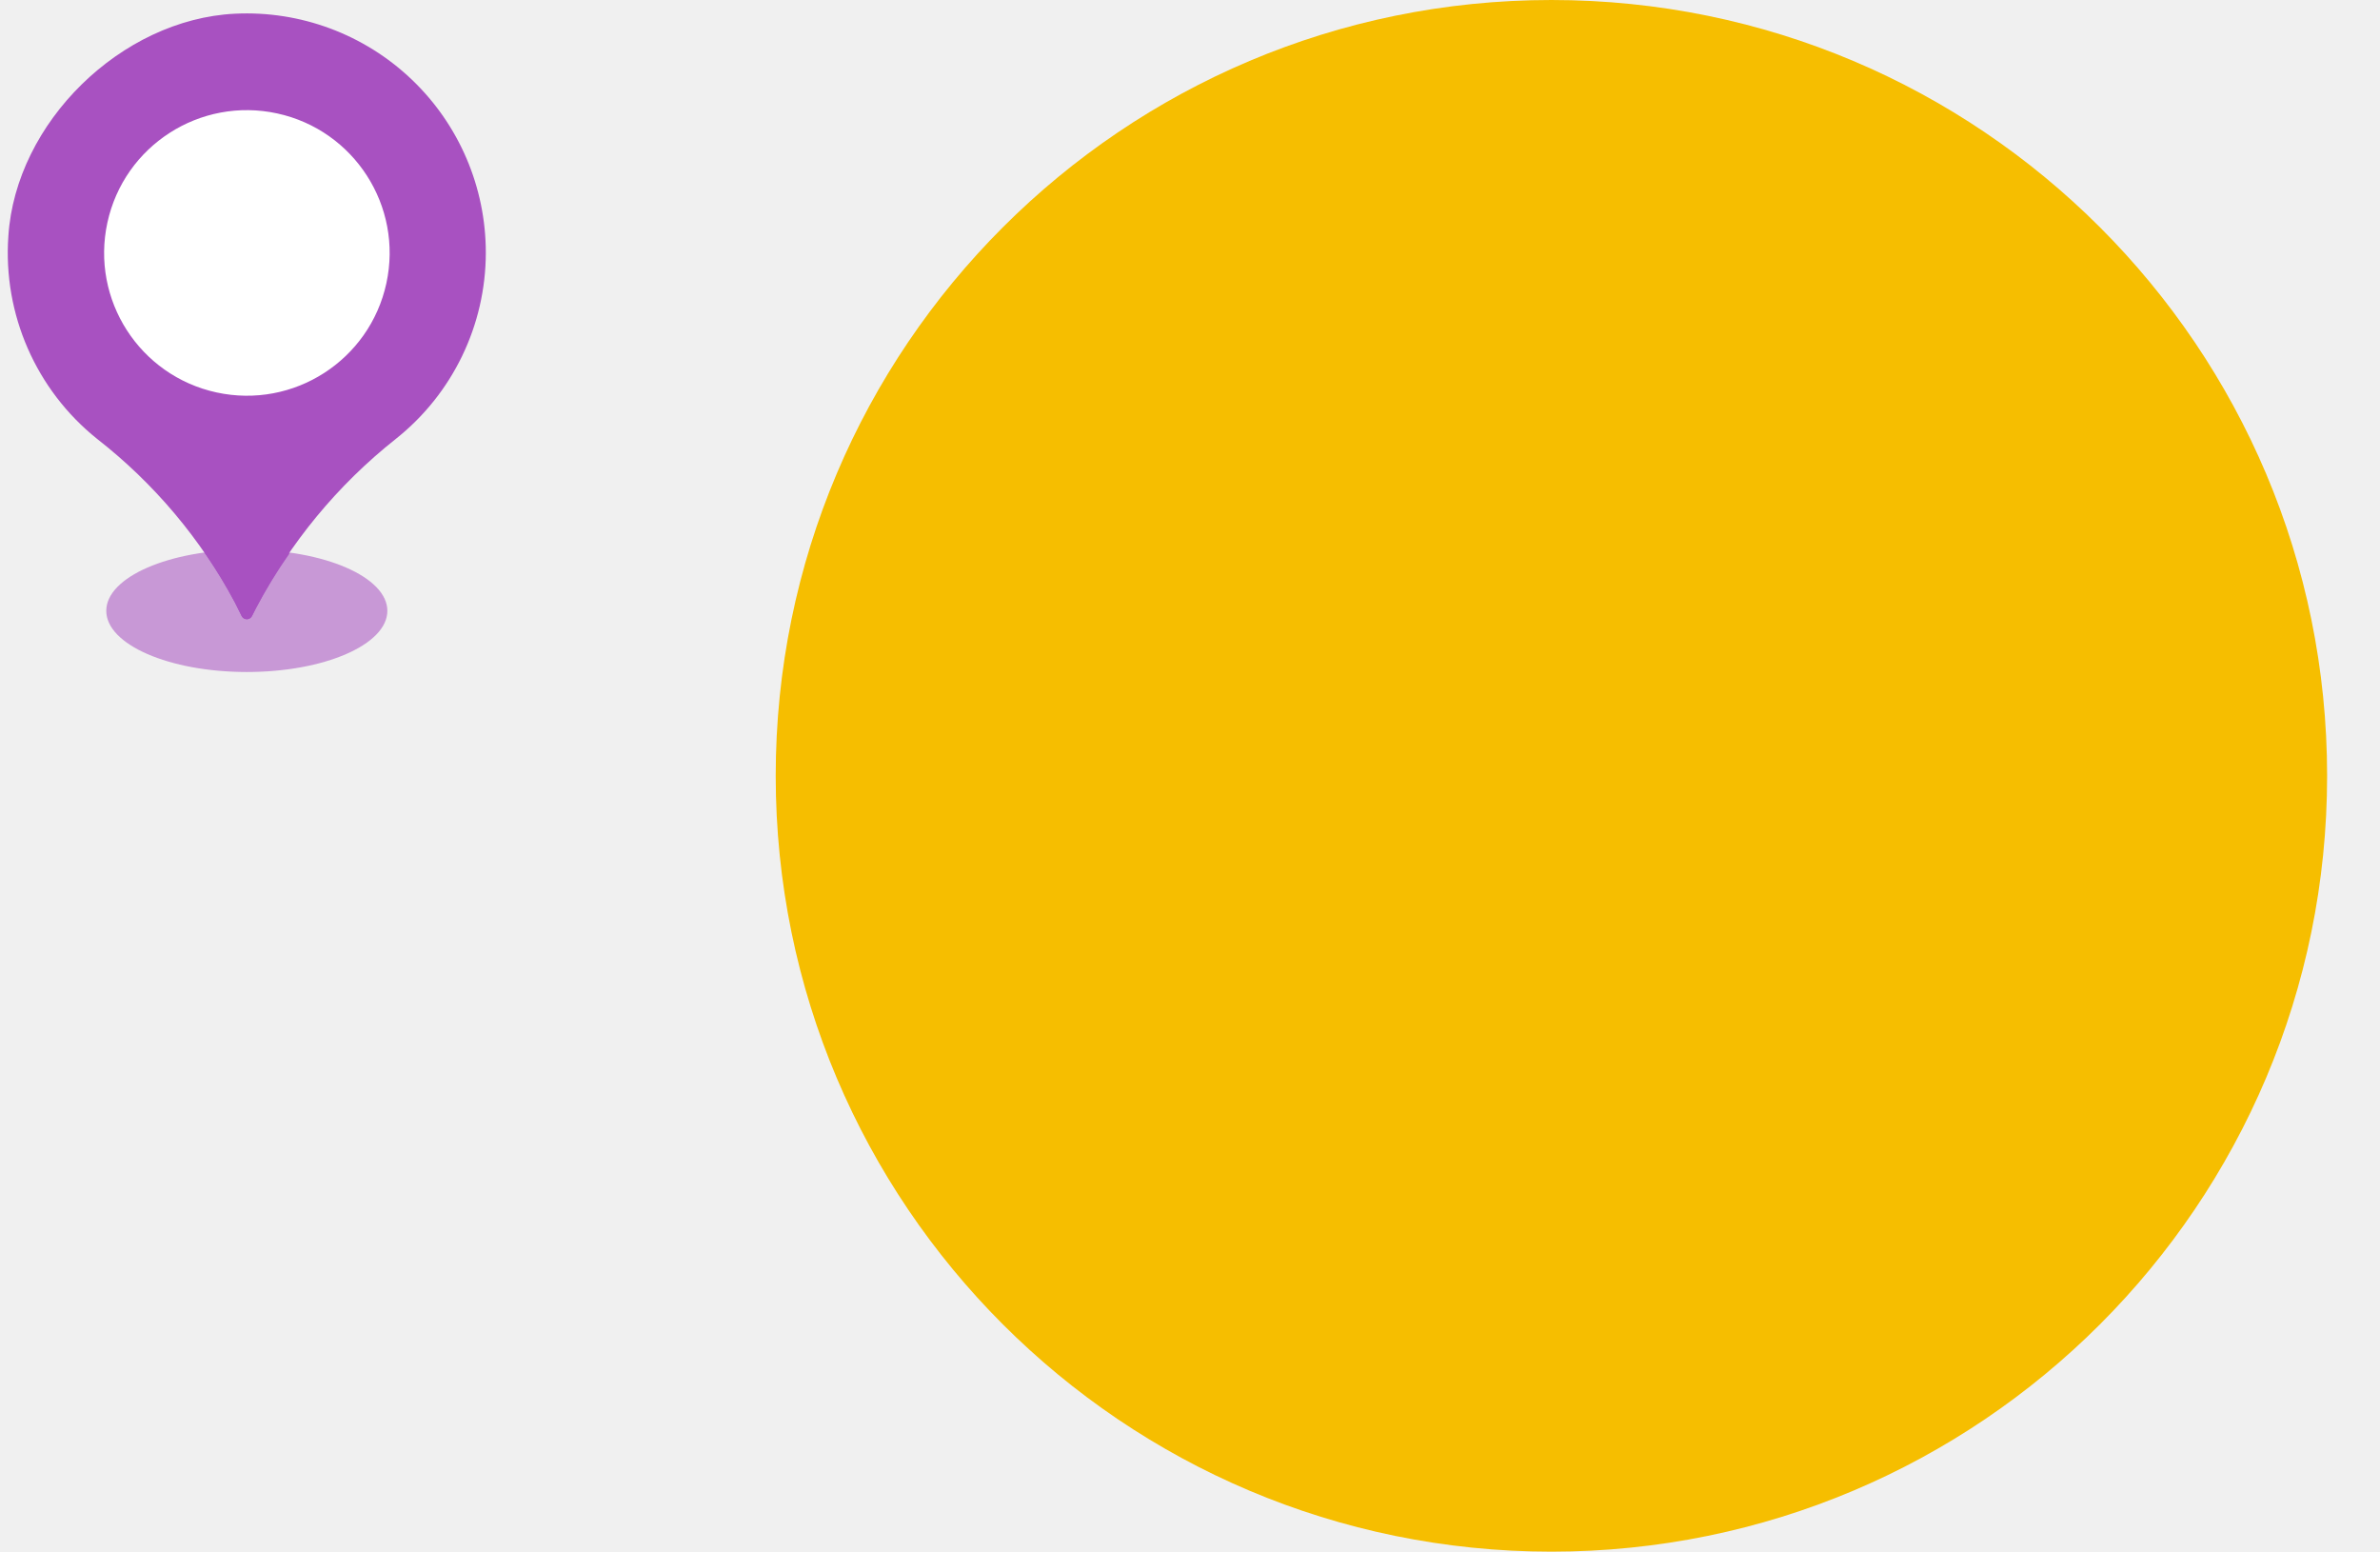
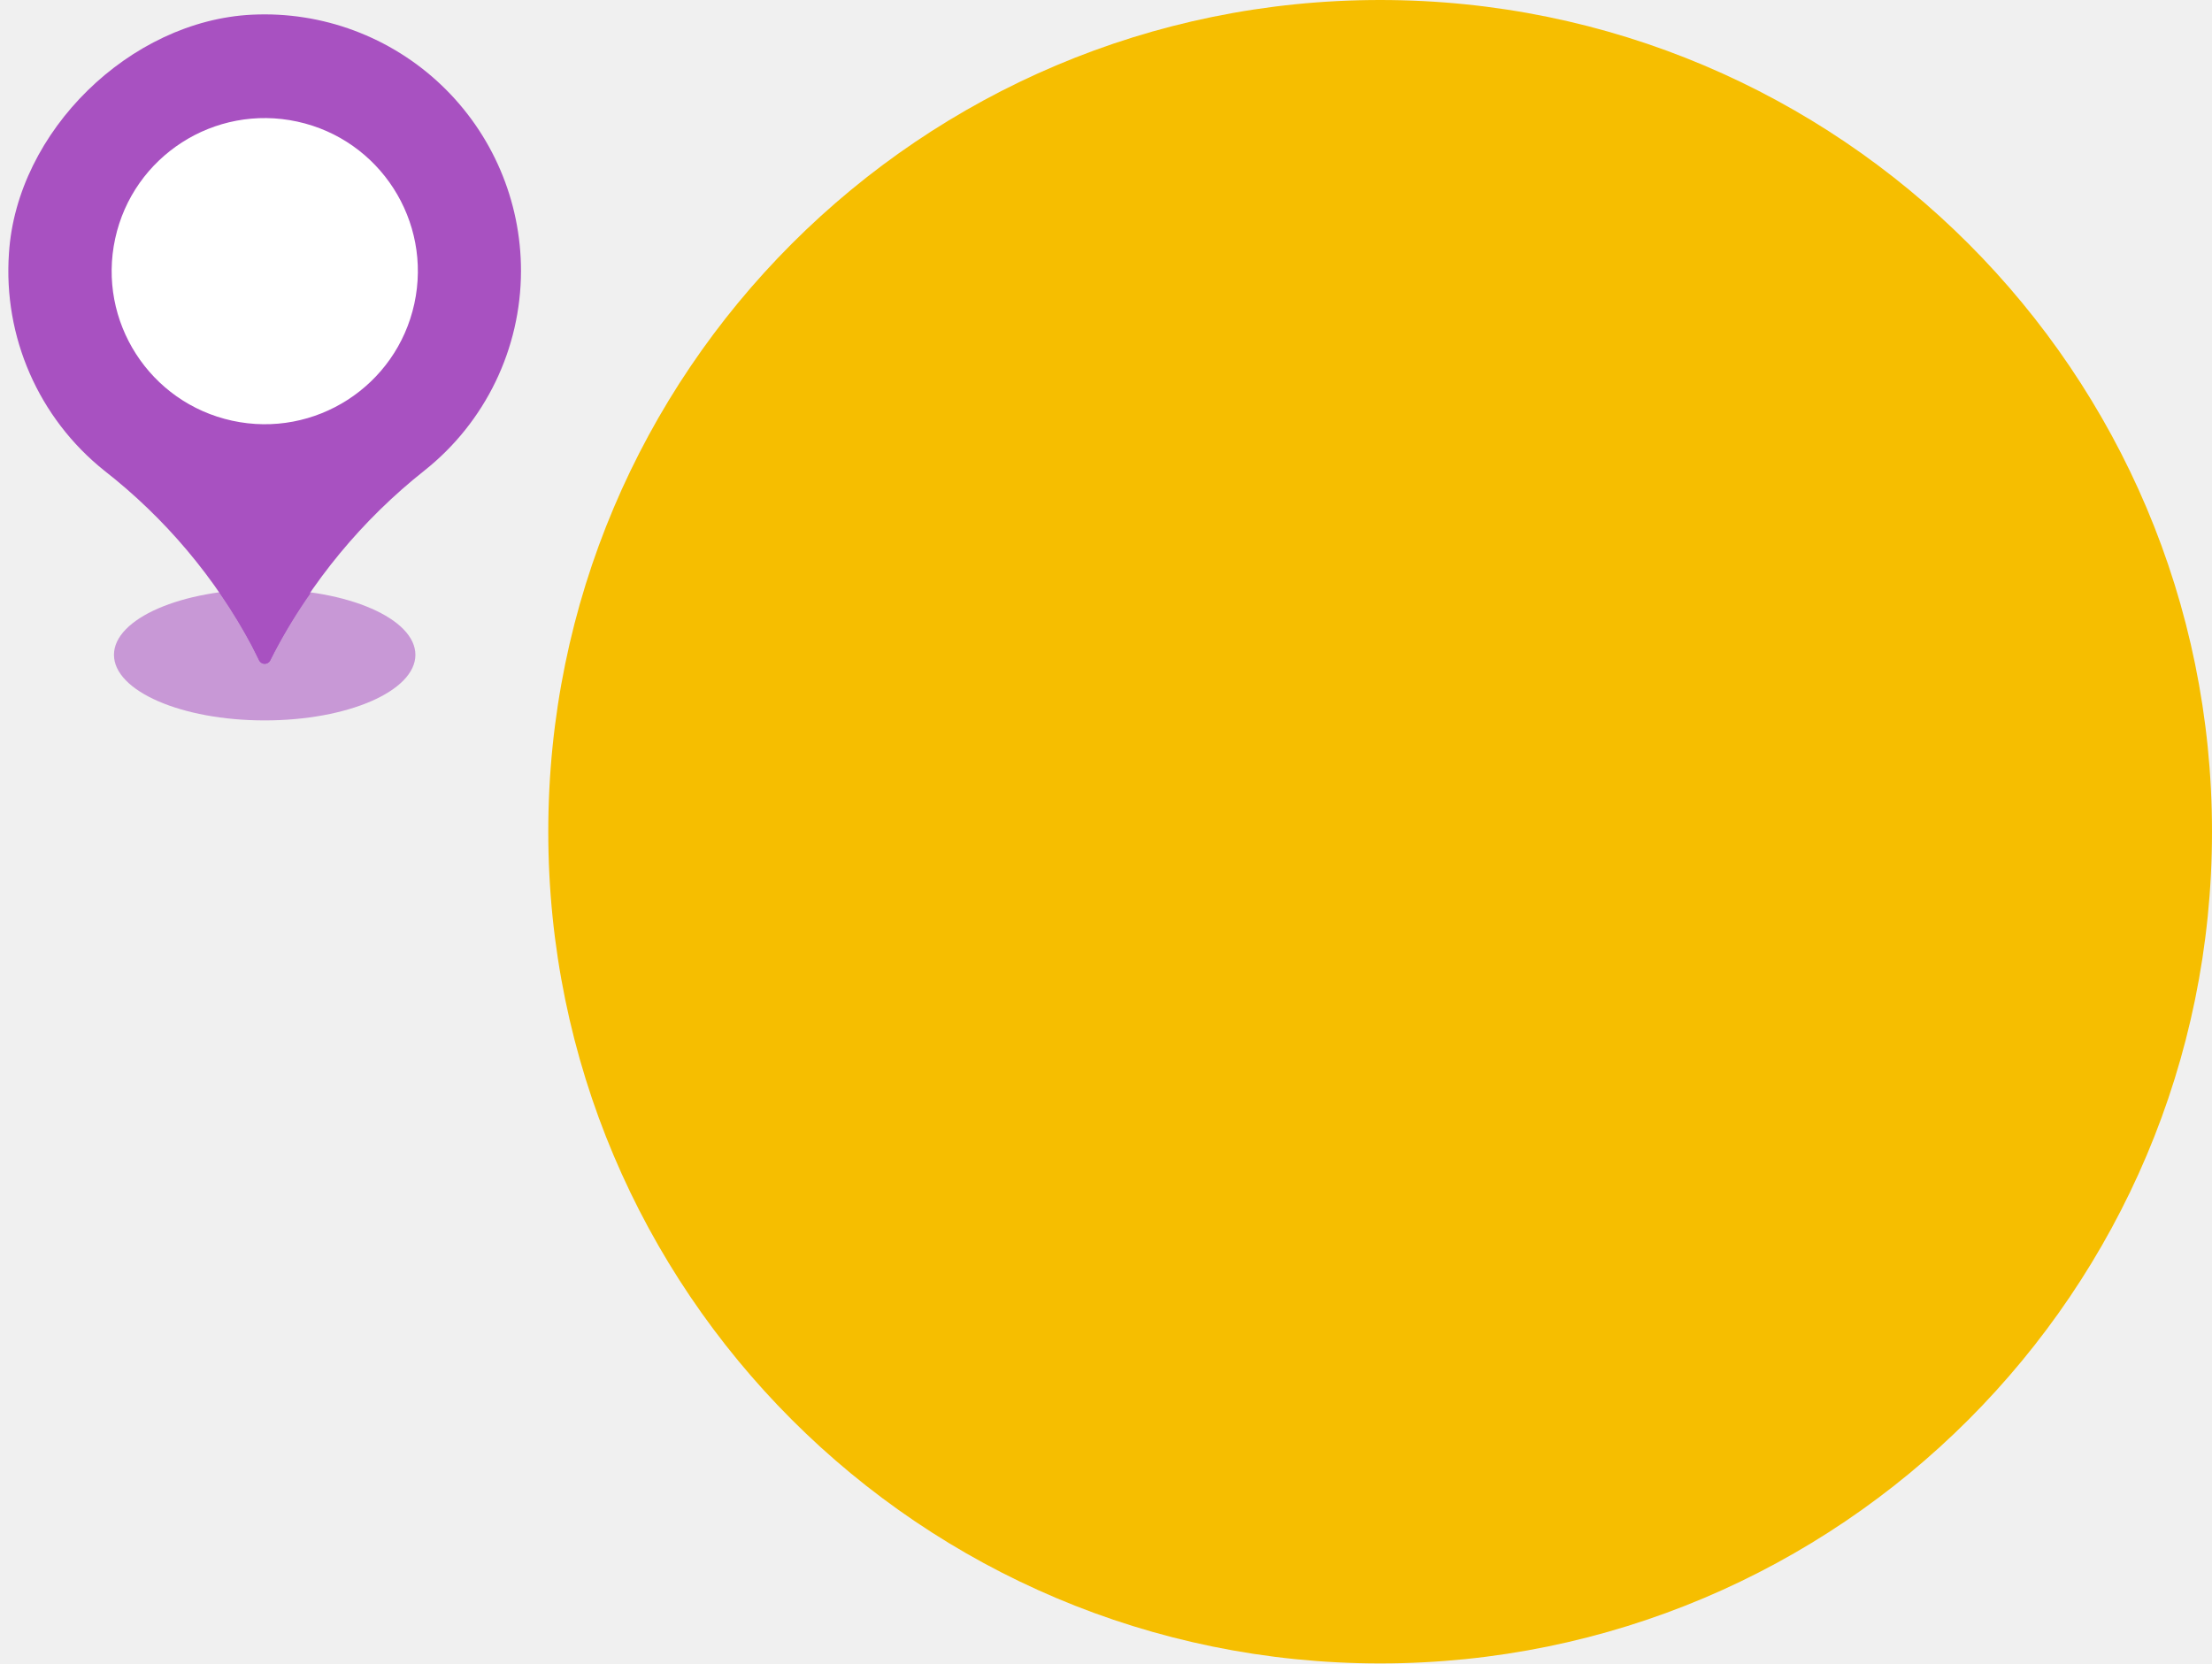
- <svg xmlns="http://www.w3.org/2000/svg" width="135" height="88" fill="none">
+ <svg xmlns="http://www.w3.org/2000/svg" width="117" height="88" fill="none">
  <g id="iconAtlas">
    <g id="pin" fill="none">
      <path fill="#A851C1" fill-opacity=".55" d="M21.972 34.642c0 1.914-3.57 3.47-7.972 3.47-4.402 0-7.972-1.556-7.972-3.47 0-1.913 3.57-3.469 7.972-3.469 4.402 0 7.972 1.556 7.972 3.47z" />
      <path fill="#A851C1" d="M27.557 14.334A13.565 13.565 0 0013.331.777C6.876 1.09.887 6.947.474 13.394A13.514 13.514 0 005.507 24.89a29.329 29.329 0 017.816 9.279l.39.778a.325.325 0 00.287.172c.12 0 .23-.066.288-.172l.225-.444a29.82 29.82 0 017.941-9.613 13.5 13.5 0 005.103-10.555z" />
      <path fill="#A851C1" d="M14 31.173c-.801.002-1.602.056-2.396.164.634.905 1.209 1.85 1.72 2.83l.388.779a.327.327 0 00.576 0l.225-.444a28.984 28.984 0 011.906-3.11c-.8-.127-1.609-.2-2.419-.219z" />
      <circle cx="14.004" cy="14.345" r="8.097" fill="#FFF" transform="rotate(-77.74 14.004 14.345)" />
    </g>
    <g>
      <g>
-         <circle id="Blank" cx="88" cy="44" r="44" fill="#F6BE00" />
+         <circle id="Blank" cx="73" cy="44" r="44" fill="#F6BE00" />
      </g>
    </g>
  </g>
</svg>
